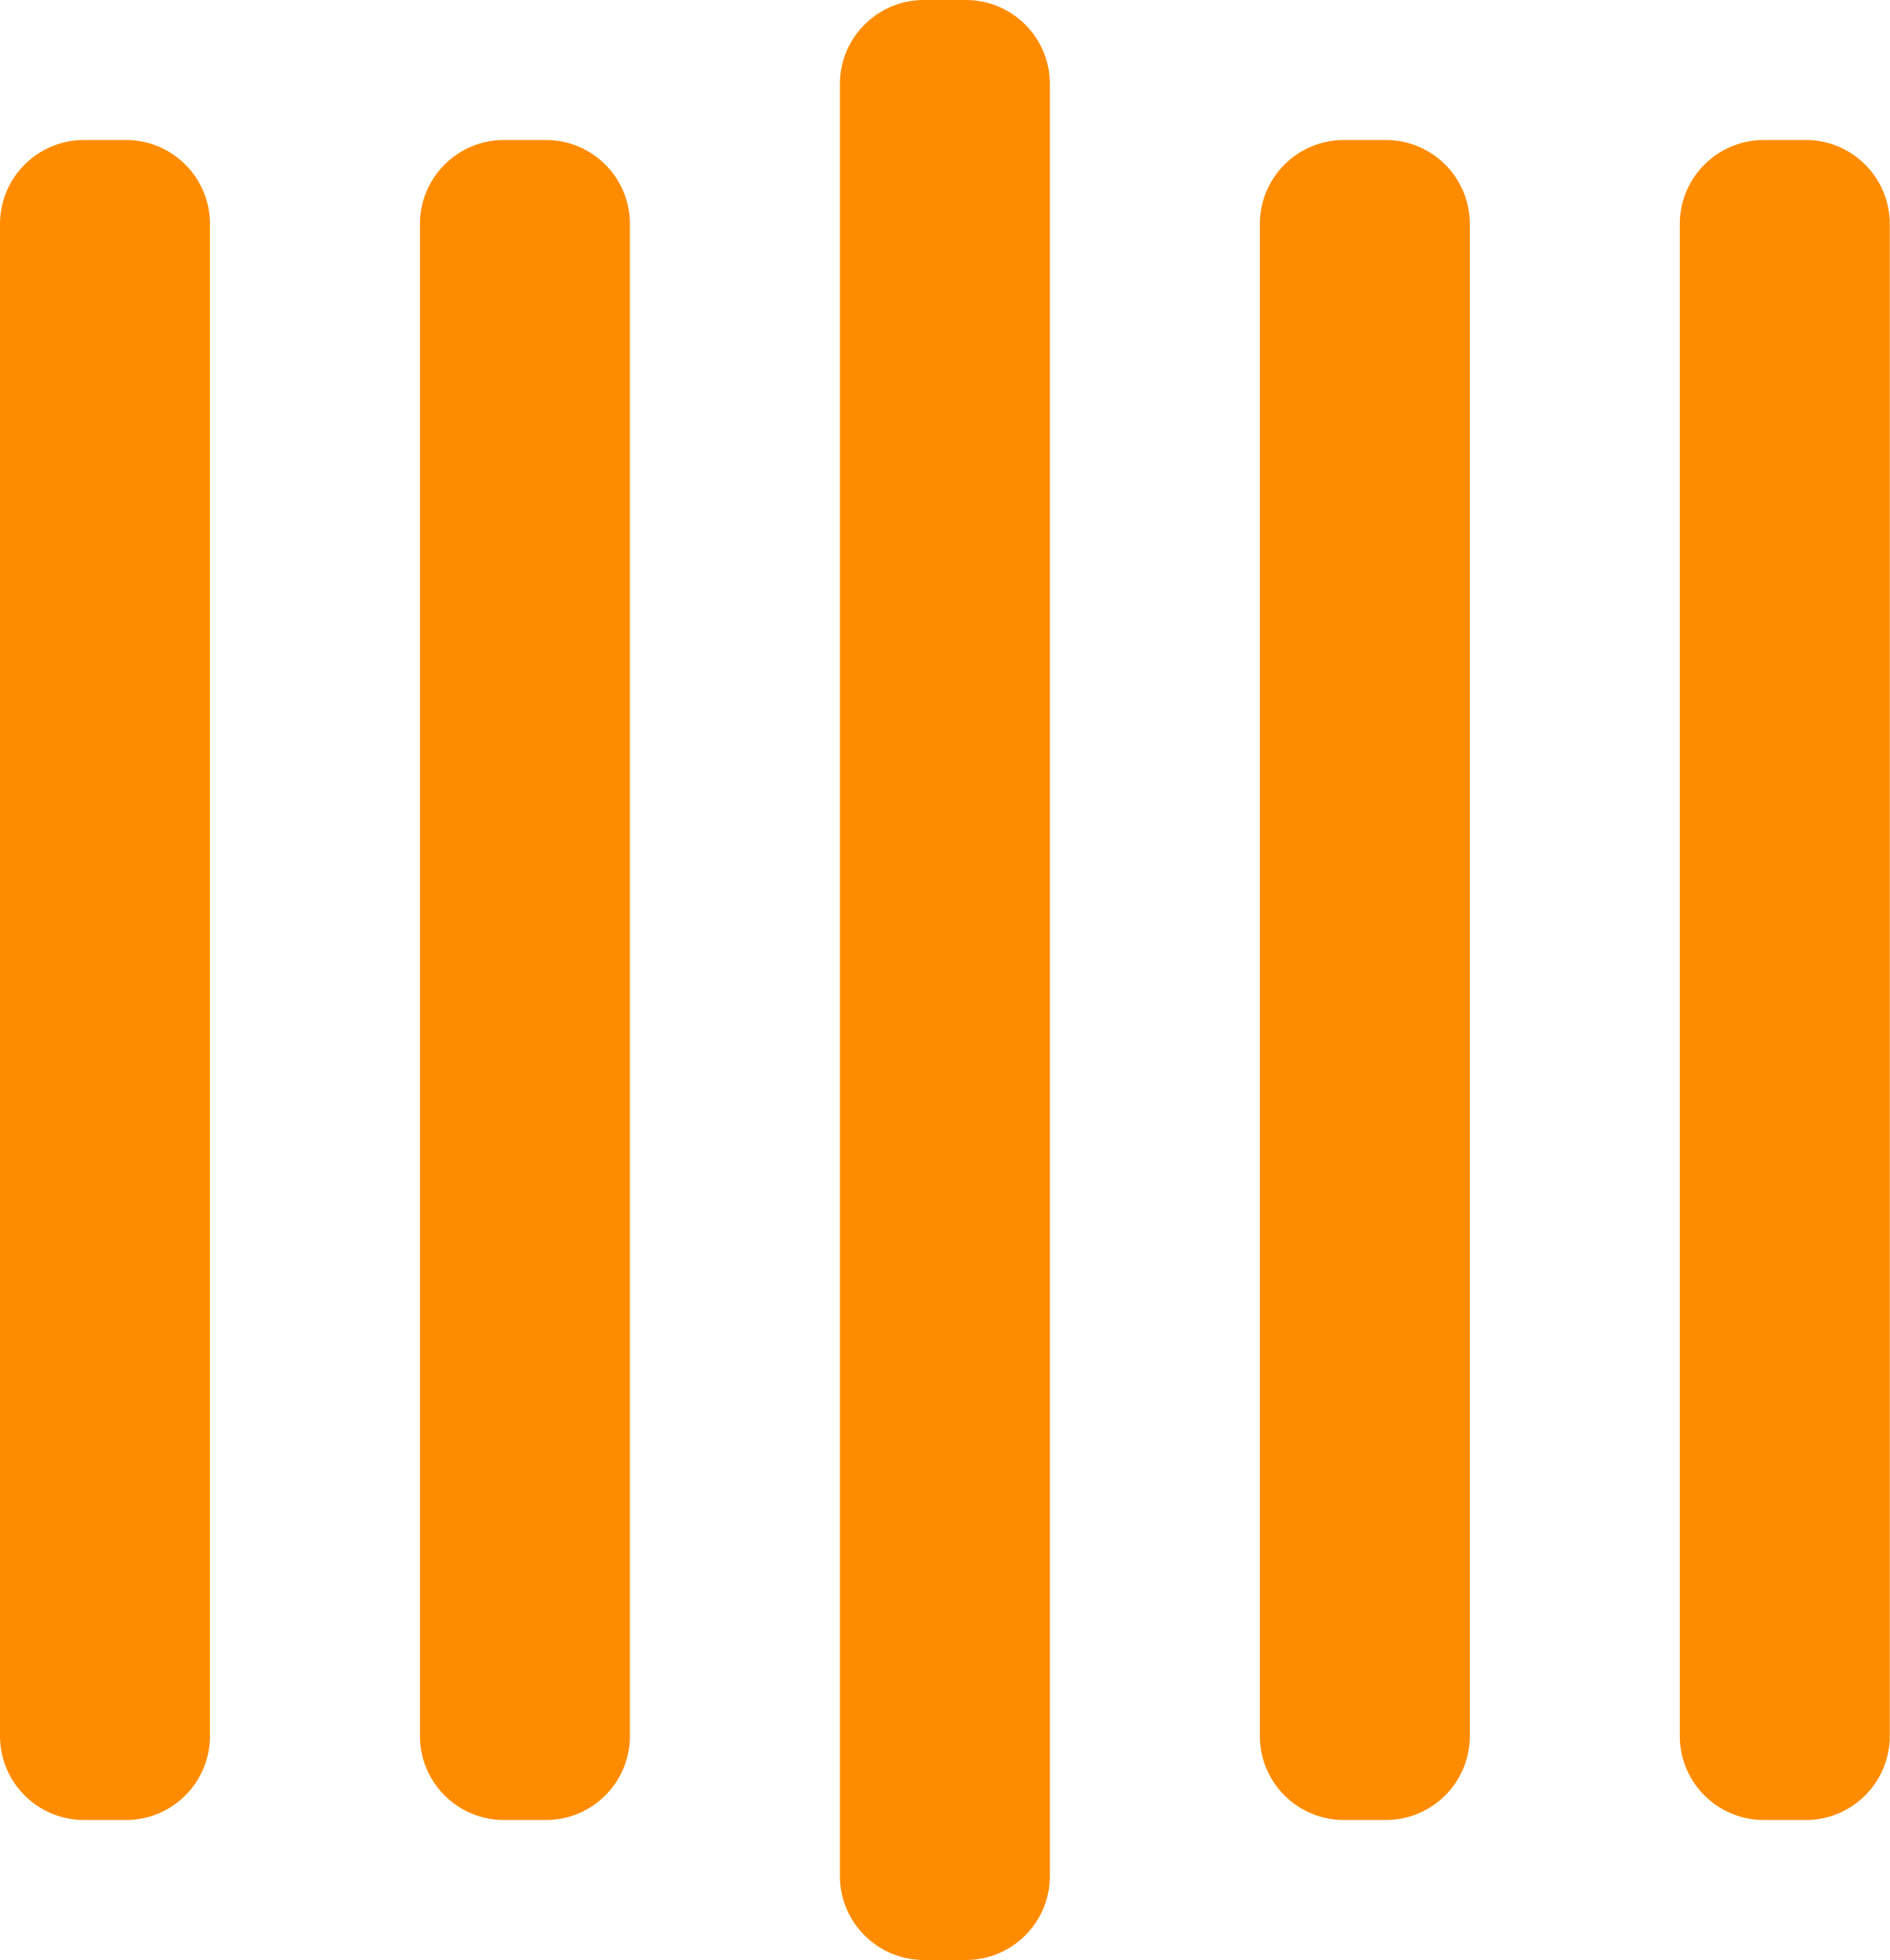
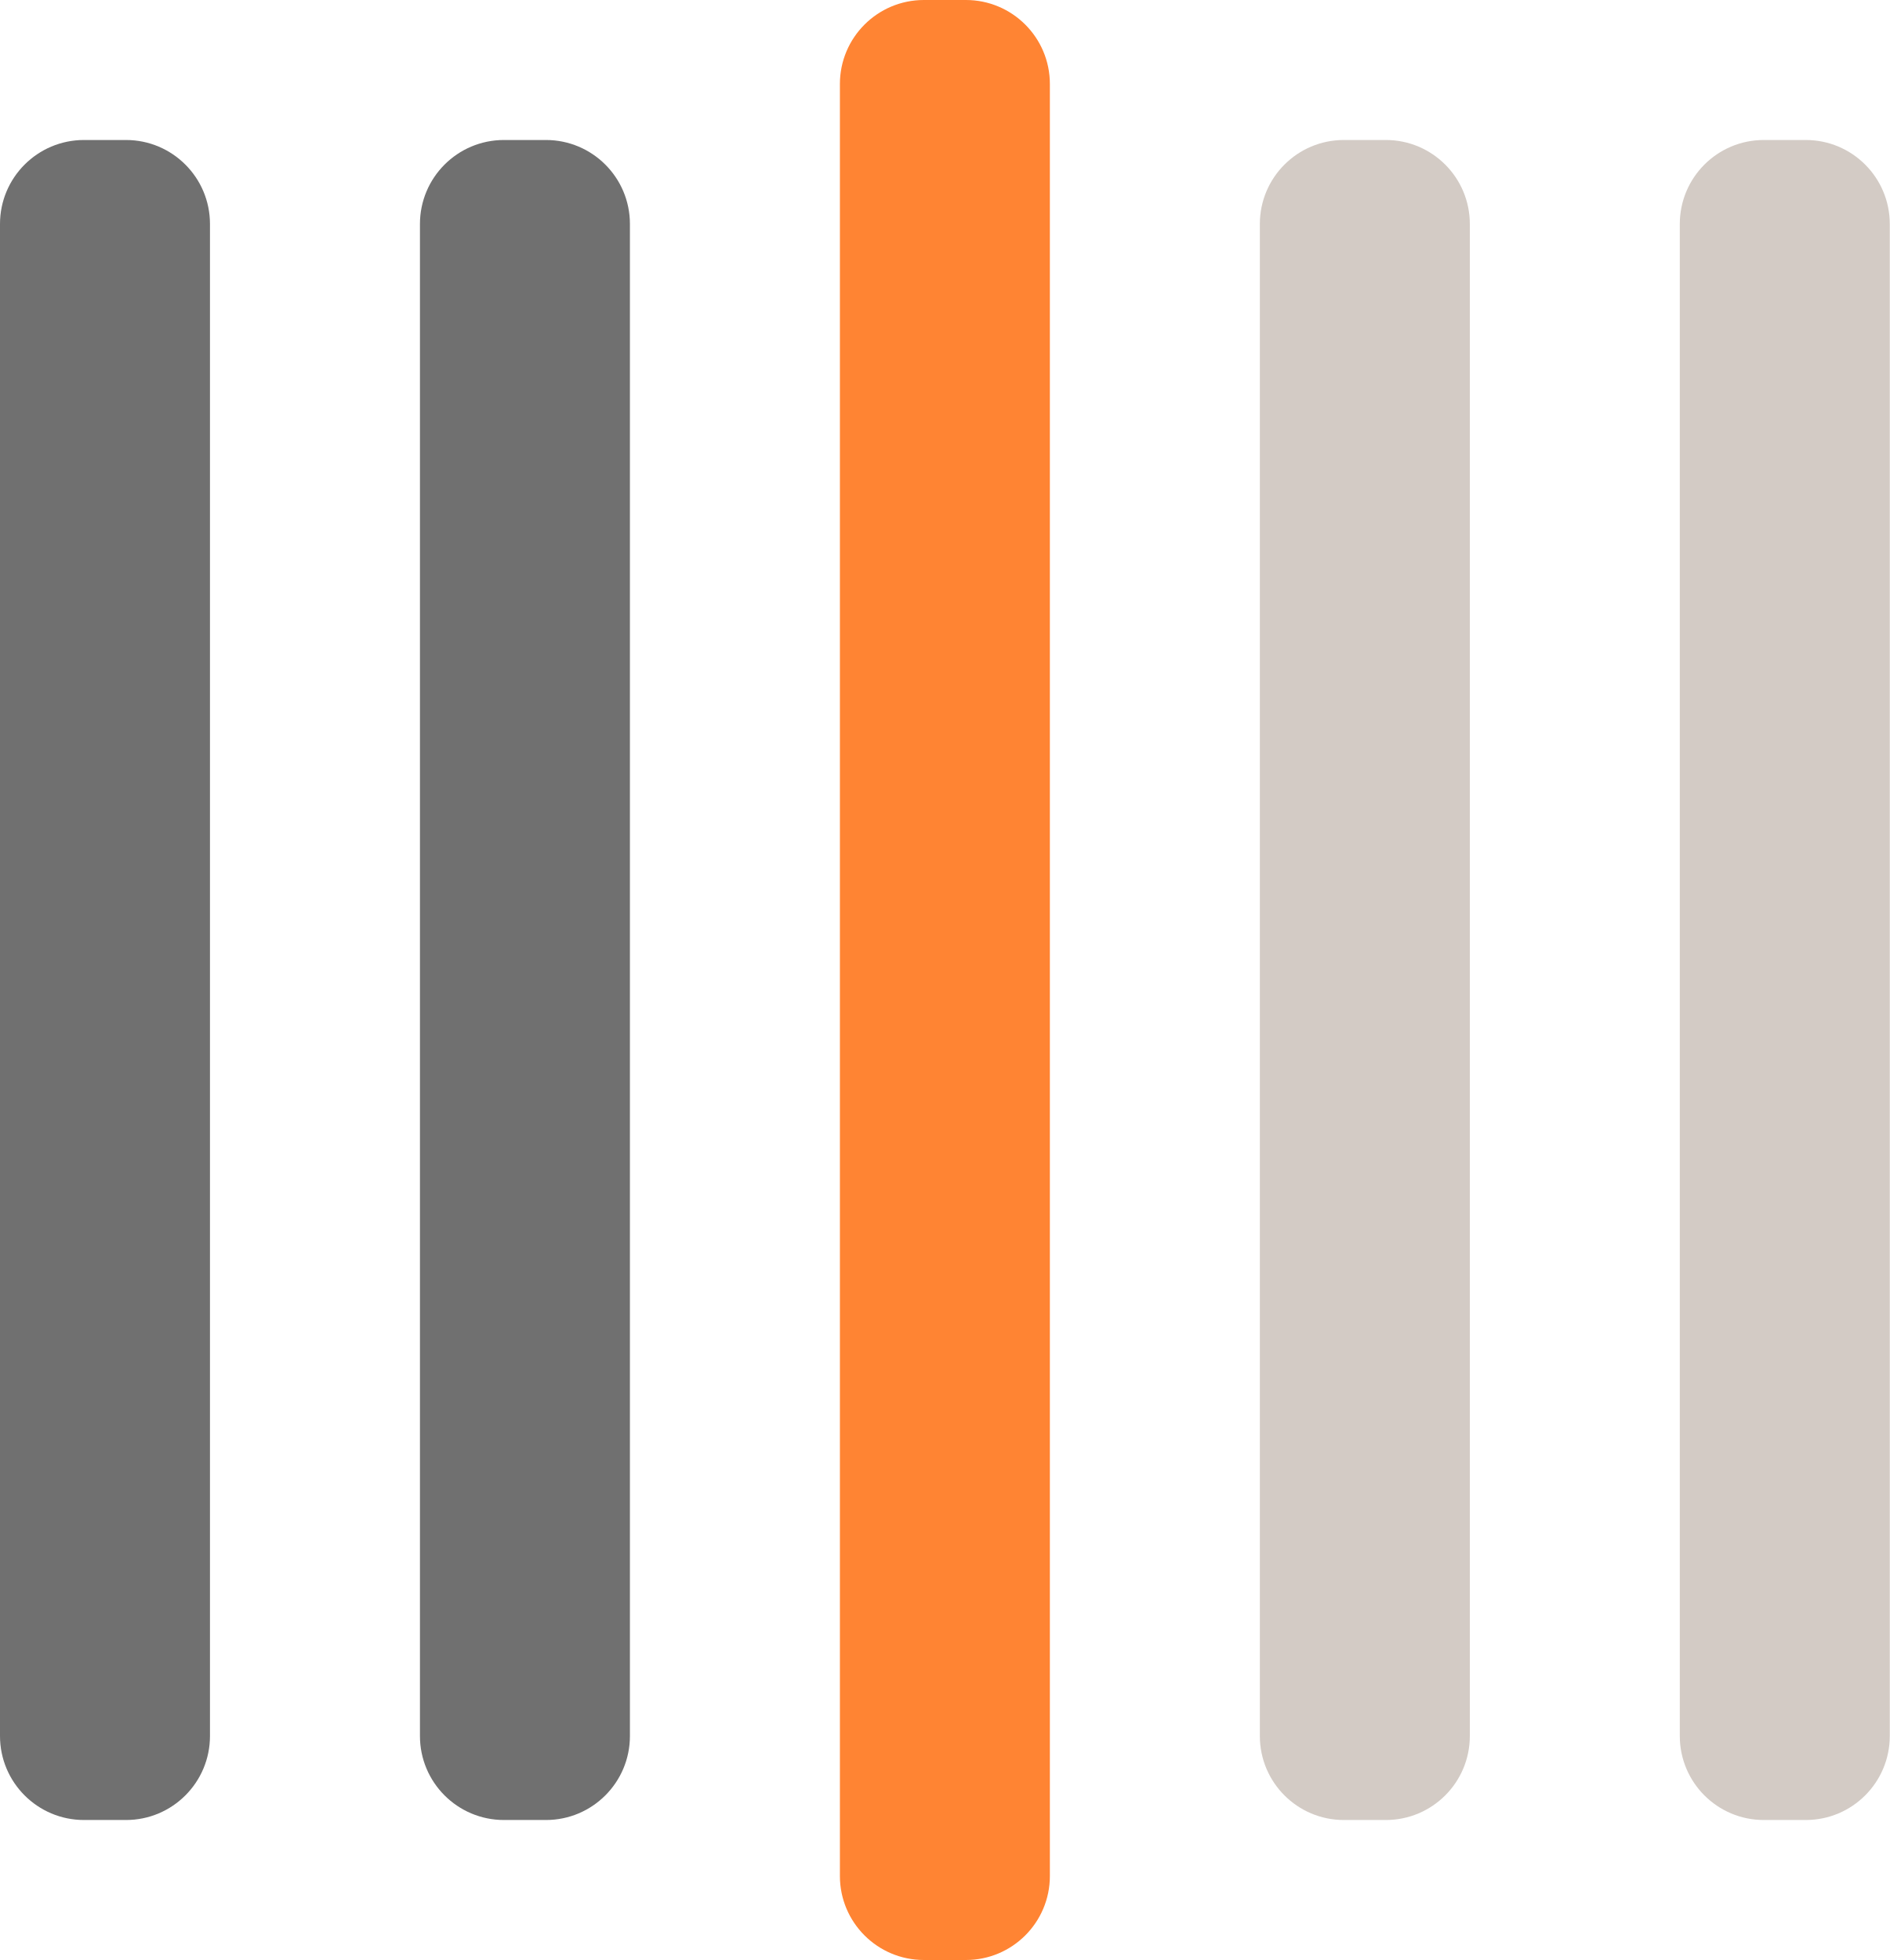
- <svg xmlns="http://www.w3.org/2000/svg" width="135" height="140" viewBox="0 0 135 140" fill="#FF8C00">
-   <rect y="10" width="15" height="120" rx="6">
+ <svg xmlns="http://www.w3.org/2000/svg" width="135" height="140" viewBox="0 0 135 140" fill-opacity="0.8">
+   <rect y="10" width="15" height="120" rx="6" fill="#4D4D4D">
    <animate attributeName="height" begin="0.5s" dur="1s" values="120;110;100;90;80;70;60;50;40;140;120" calcMode="linear" repeatCount="indefinite" />
    <animate attributeName="y" begin="0.5s" dur="1s" values="10;15;20;25;30;35;40;45;50;0;10" calcMode="linear" repeatCount="indefinite" />
  </rect>
-   <rect x="30" y="10" width="15" height="120" rx="6">
+   <rect x="30" y="10" width="15" height="120" rx="6" fill="#4D4D4D">
    <animate attributeName="height" begin="0.25s" dur="1s" values="120;110;100;90;80;70;60;50;40;140;120" calcMode="linear" repeatCount="indefinite" />
    <animate attributeName="y" begin="0.25s" dur="1s" values="10;15;20;25;30;35;40;45;50;0;10" calcMode="linear" repeatCount="indefinite" />
  </rect>
-   <rect x="60" width="15" height="140" rx="6">
+   <rect x="60" width="15" height="140" rx="6" fill="#FF6600">
    <animate attributeName="height" begin="0s" dur="1s" values="120;110;100;90;80;70;60;50;40;140;120" calcMode="linear" repeatCount="indefinite" />
    <animate attributeName="y" begin="0s" dur="1s" values="10;15;20;25;30;35;40;45;50;0;10" calcMode="linear" repeatCount="indefinite" />
  </rect>
-   <rect x="90" y="10" width="15" height="120" rx="6">
+   <rect x="90" y="10" width="15" height="120" rx="6" fill="#C8BEB7">
    <animate attributeName="height" begin="0.25s" dur="1s" values="120;110;100;90;80;70;60;50;40;140;120" calcMode="linear" repeatCount="indefinite" />
    <animate attributeName="y" begin="0.25s" dur="1s" values="10;15;20;25;30;35;40;45;50;0;10" calcMode="linear" repeatCount="indefinite" />
  </rect>
-   <rect x="120" y="10" width="15" height="120" rx="6">
+   <rect x="120" y="10" width="15" height="120" rx="6" fill="#C8BEB7">
    <animate attributeName="height" begin="0.5s" dur="1s" values="120;110;100;90;80;70;60;50;40;140;120" calcMode="linear" repeatCount="indefinite" />
    <animate attributeName="y" begin="0.5s" dur="1s" values="10;15;20;25;30;35;40;45;50;0;10" calcMode="linear" repeatCount="indefinite" />
  </rect>
</svg>
